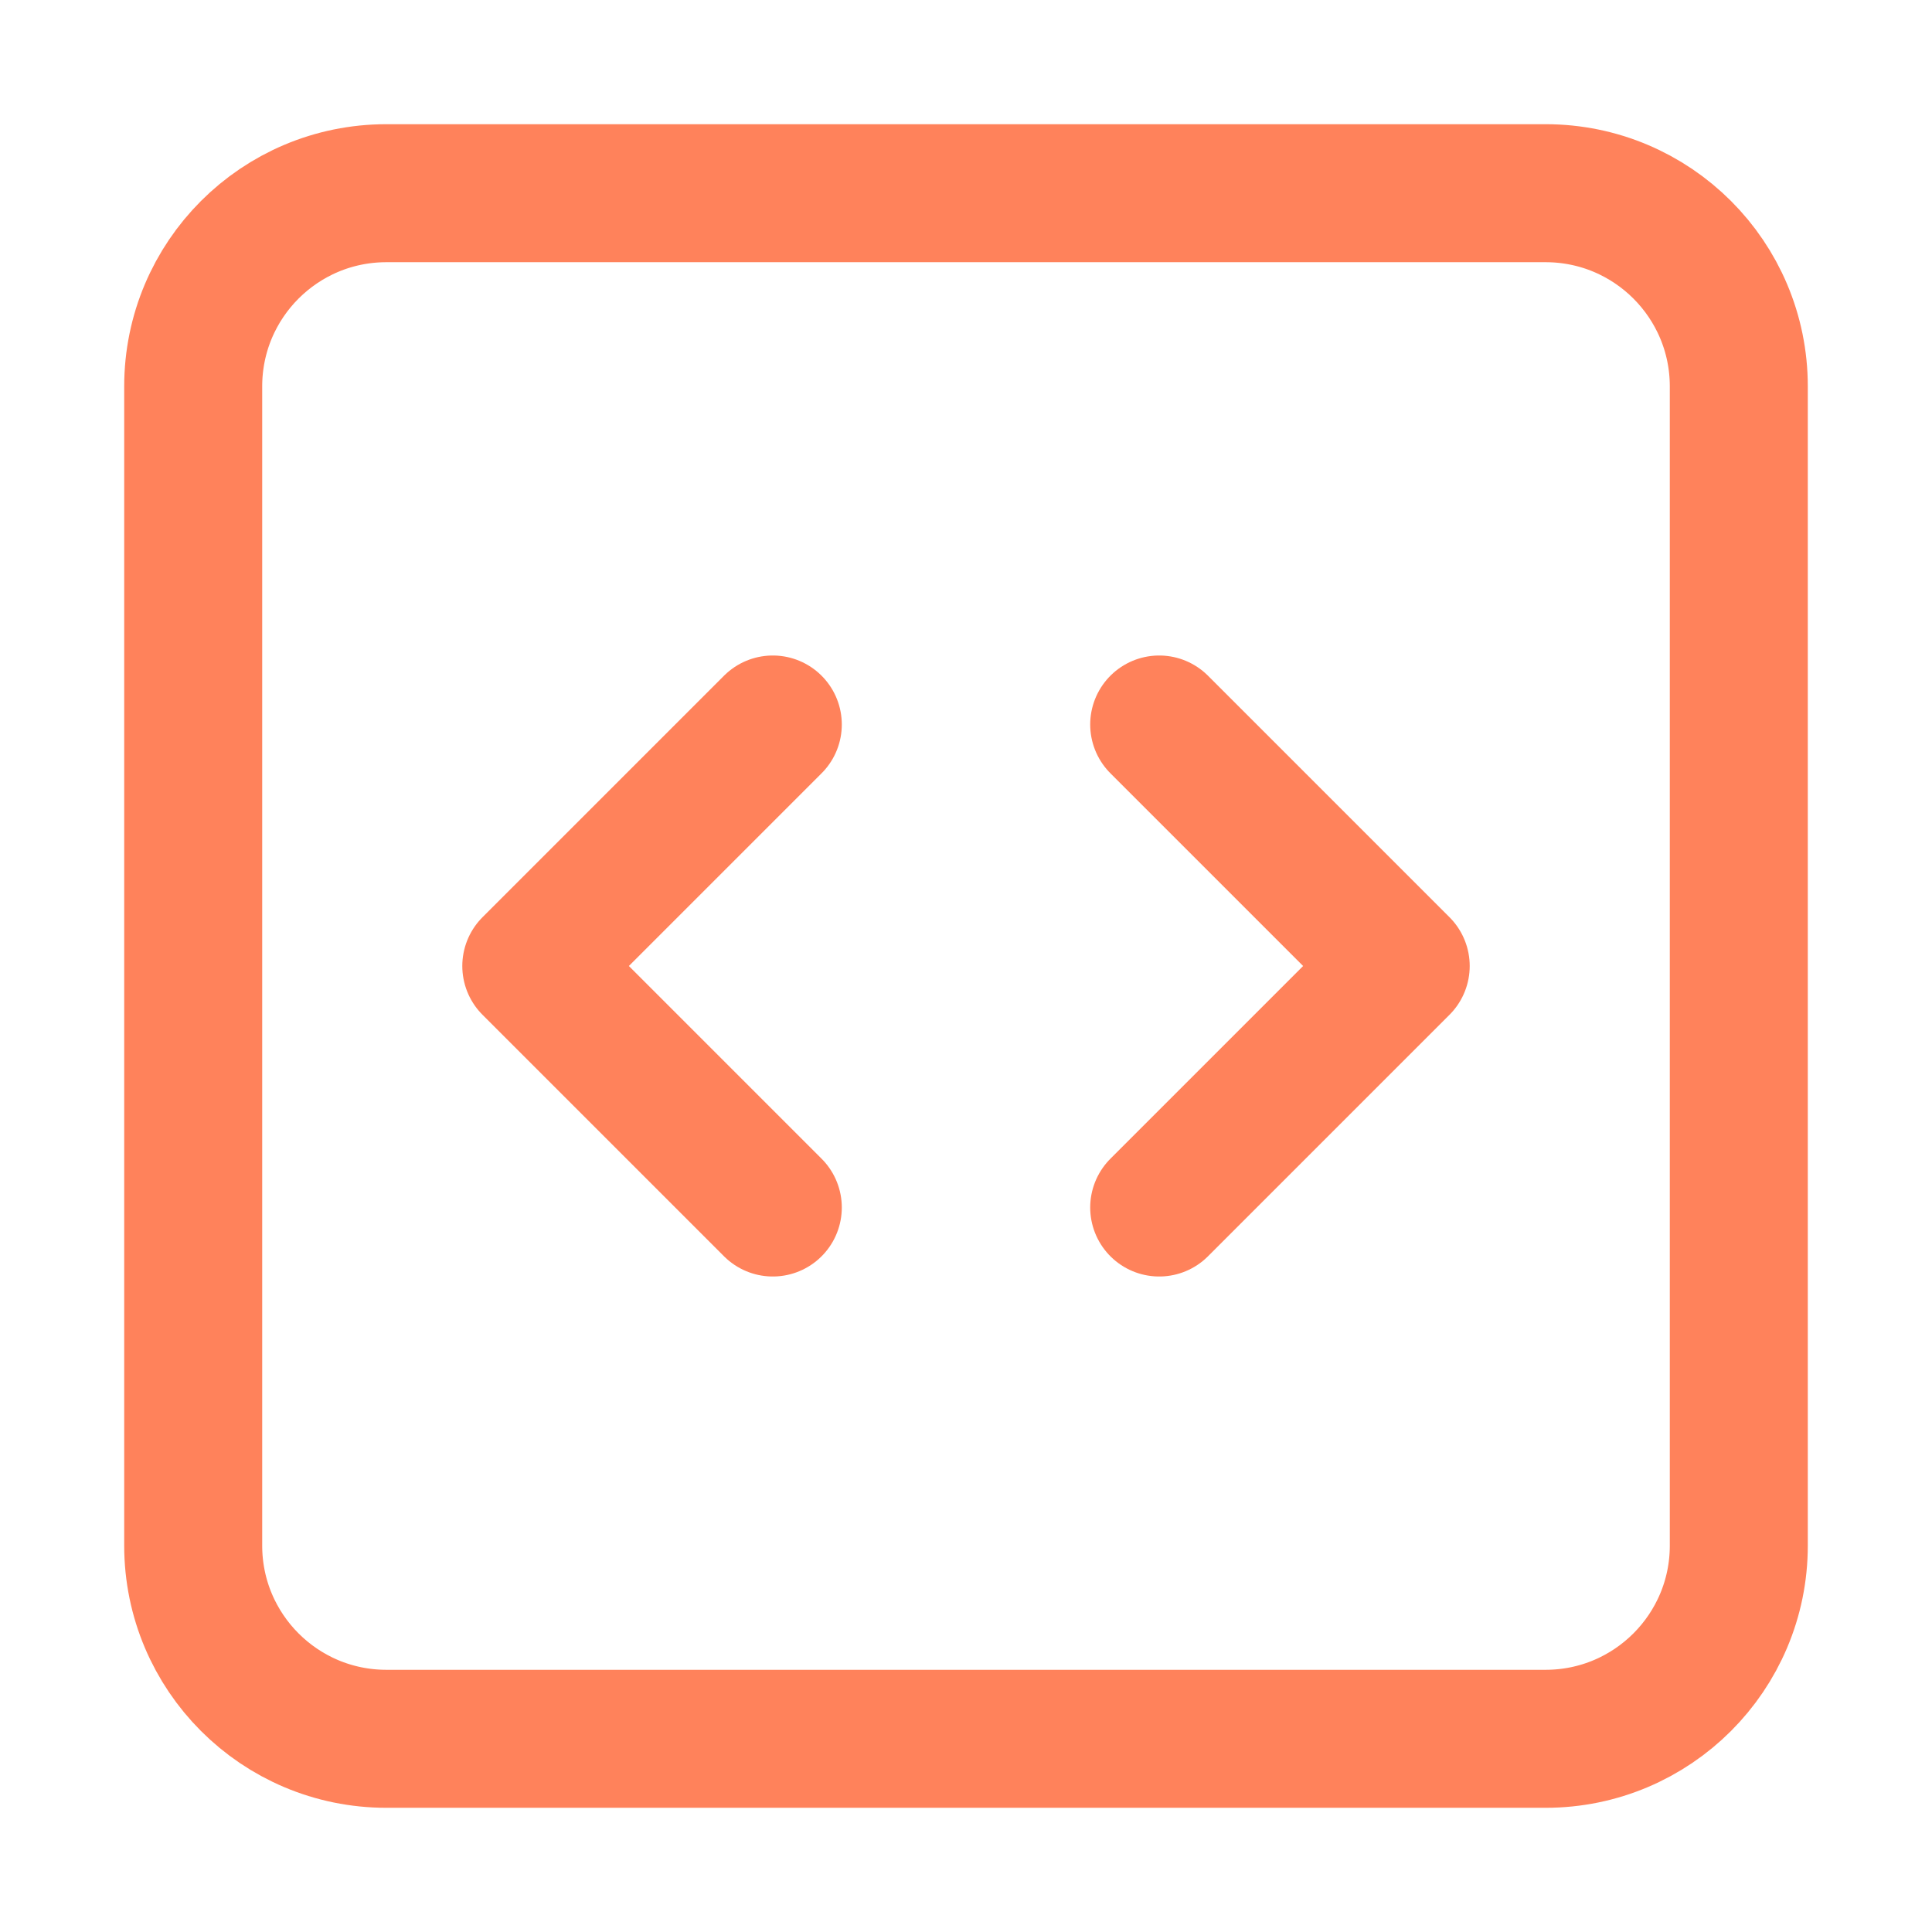
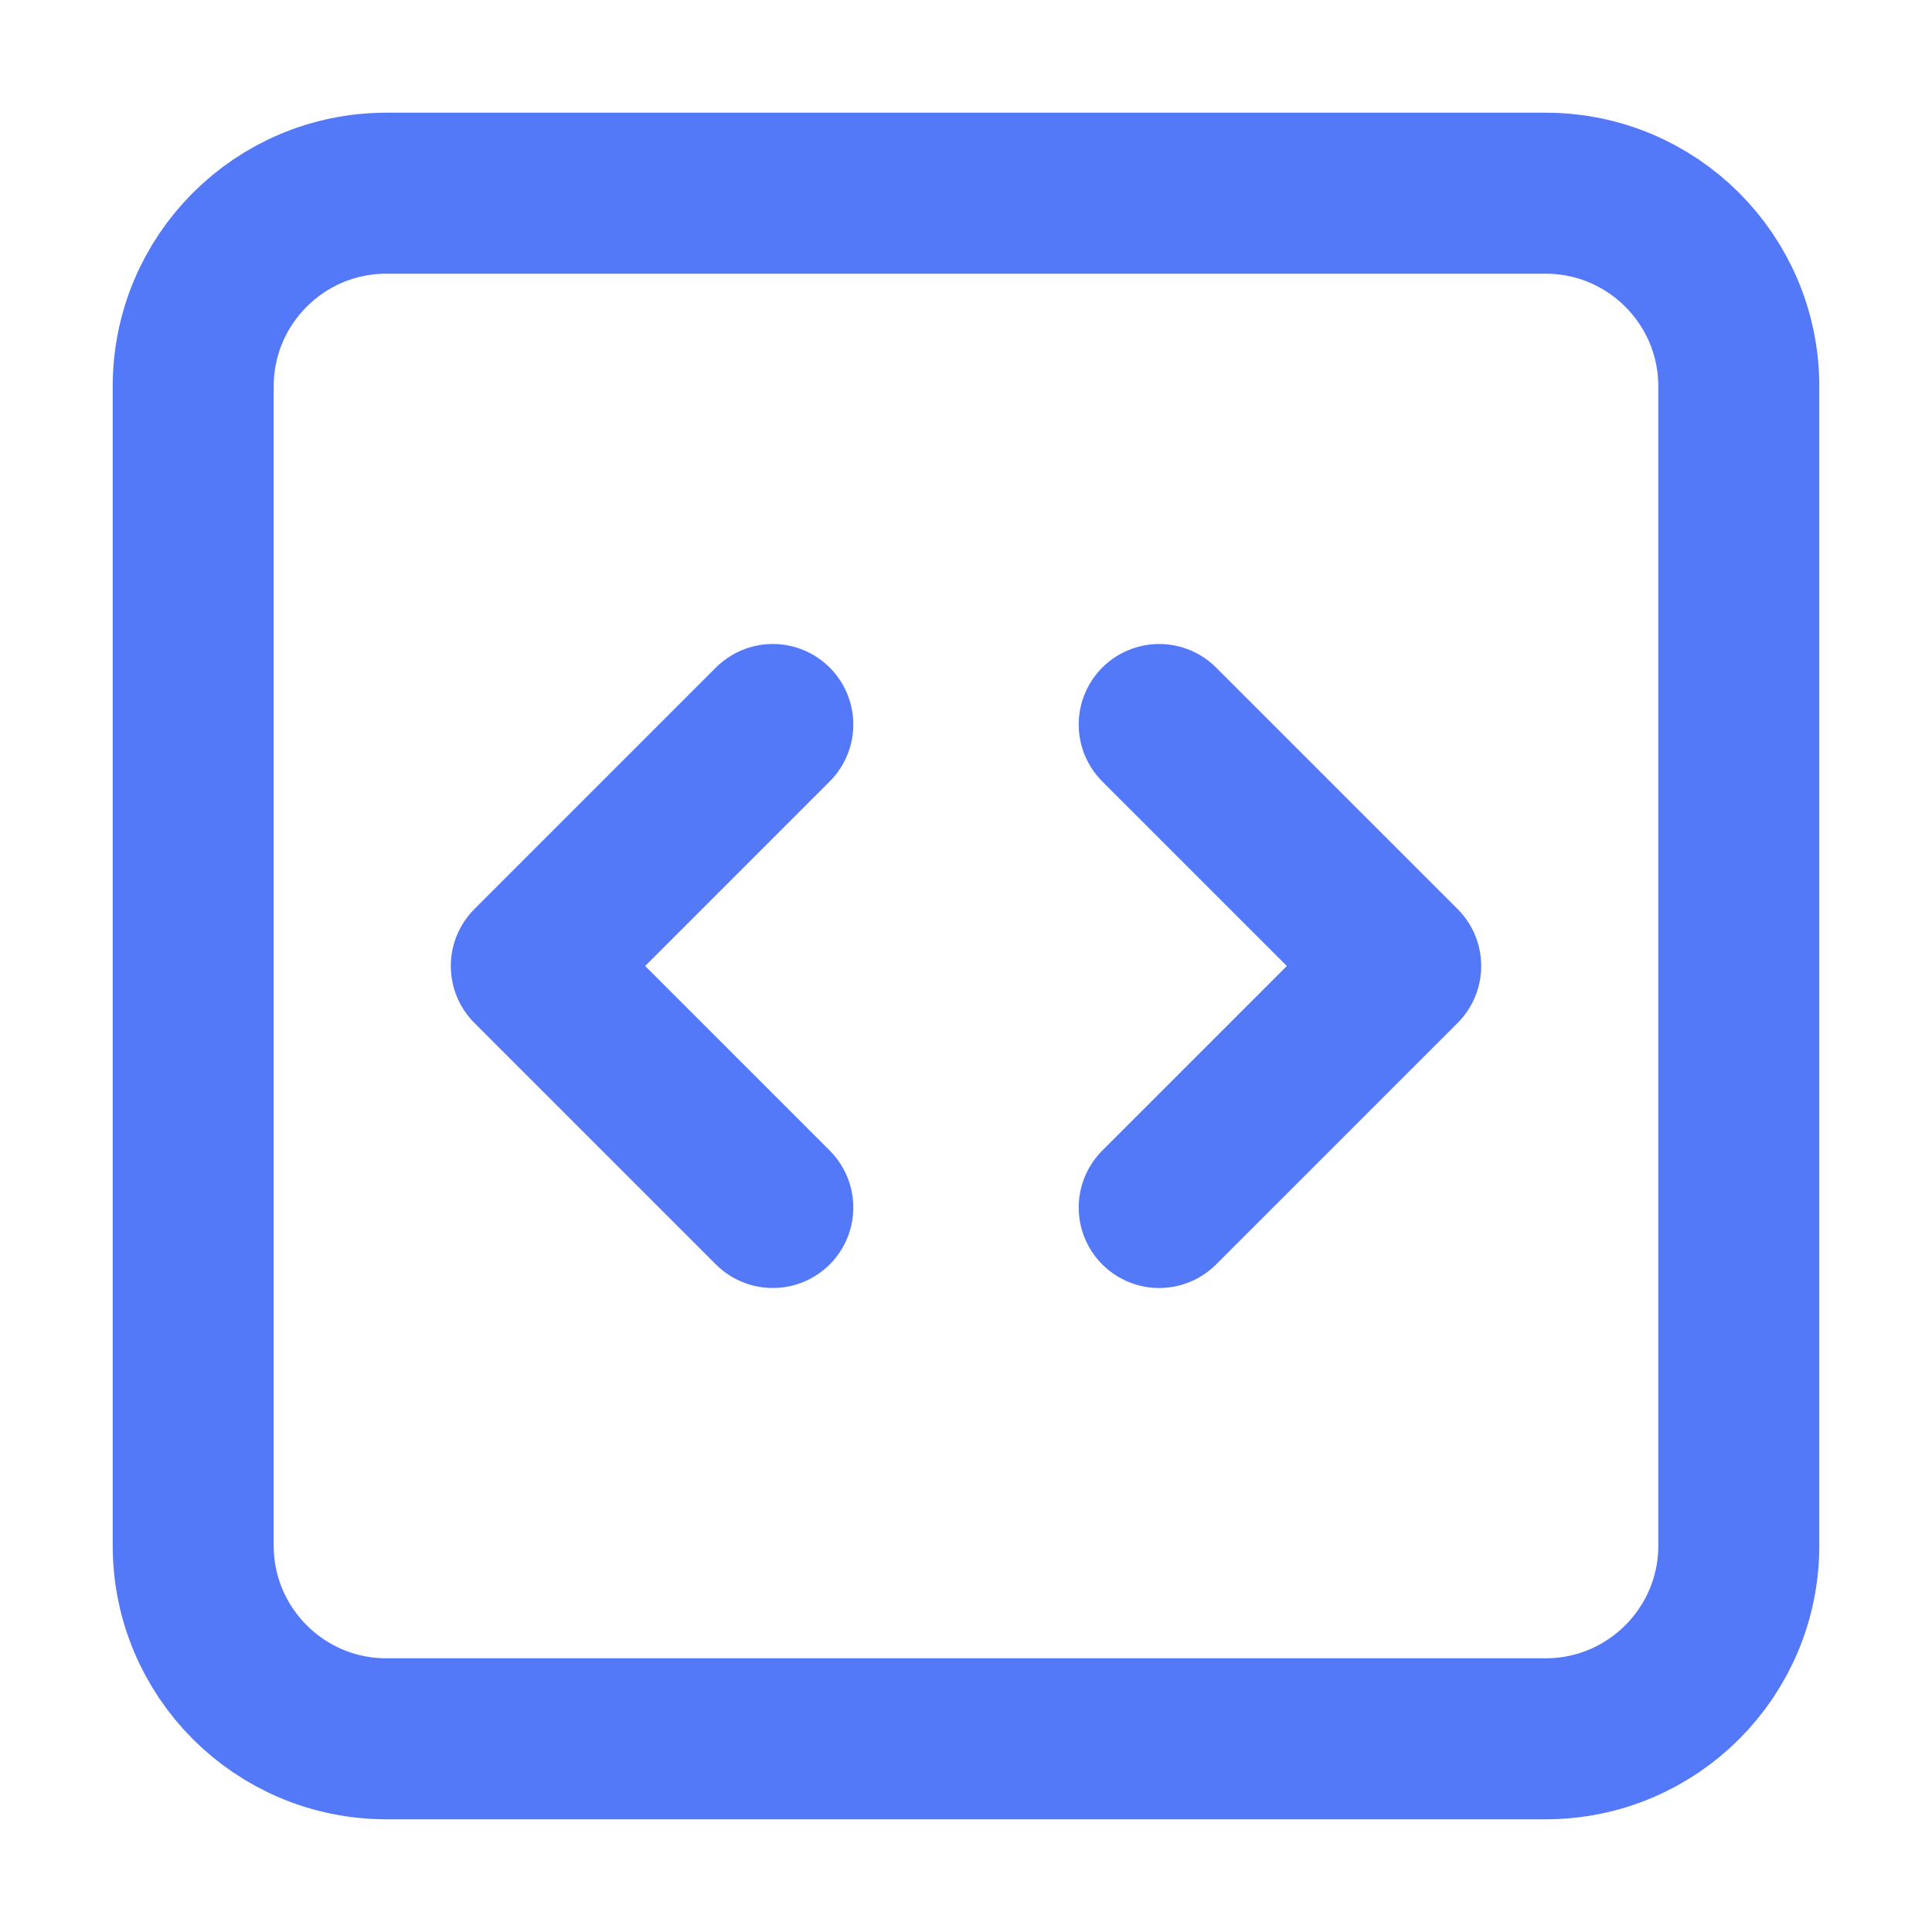
- <svg xmlns="http://www.w3.org/2000/svg" width="28" height="28" viewBox="0 0 28 28" fill="none">
-   <path d="M11.2 17.5L7.7 14L11.2 10.5M16.8 10.5L20.3 14L16.8 17.5M5.6 25.2C4.053 25.2 2.8 23.946 2.8 22.4V5.6C2.8 4.053 4.053 2.8 5.6 2.8H22.4C23.946 2.8 25.2 4.053 25.2 5.6V22.4C25.2 23.946 23.946 25.2 22.4 25.2H5.6Z" stroke="#FF825B" stroke-width="2" stroke-linecap="round" stroke-linejoin="round" />
+ <svg xmlns="http://www.w3.org/2000/svg" width="24" height="24" viewBox="0 0 24 24" fill="none">
+   <path d="M9.6 15L6.6 12L9.6 9M14.4 9L17.4 12L14.4 15M4.8 21.6C3.474 21.6 2.4 20.525 2.4 19.2V4.8C2.4 3.474 3.474 2.4 4.8 2.4H19.2C20.525 2.4 21.6 3.474 21.6 4.8V19.2C21.6 20.525 20.525 21.6 19.2 21.6H4.8Z" stroke="#5479F8" stroke-width="2" stroke-linecap="round" stroke-linejoin="round" />
</svg>
